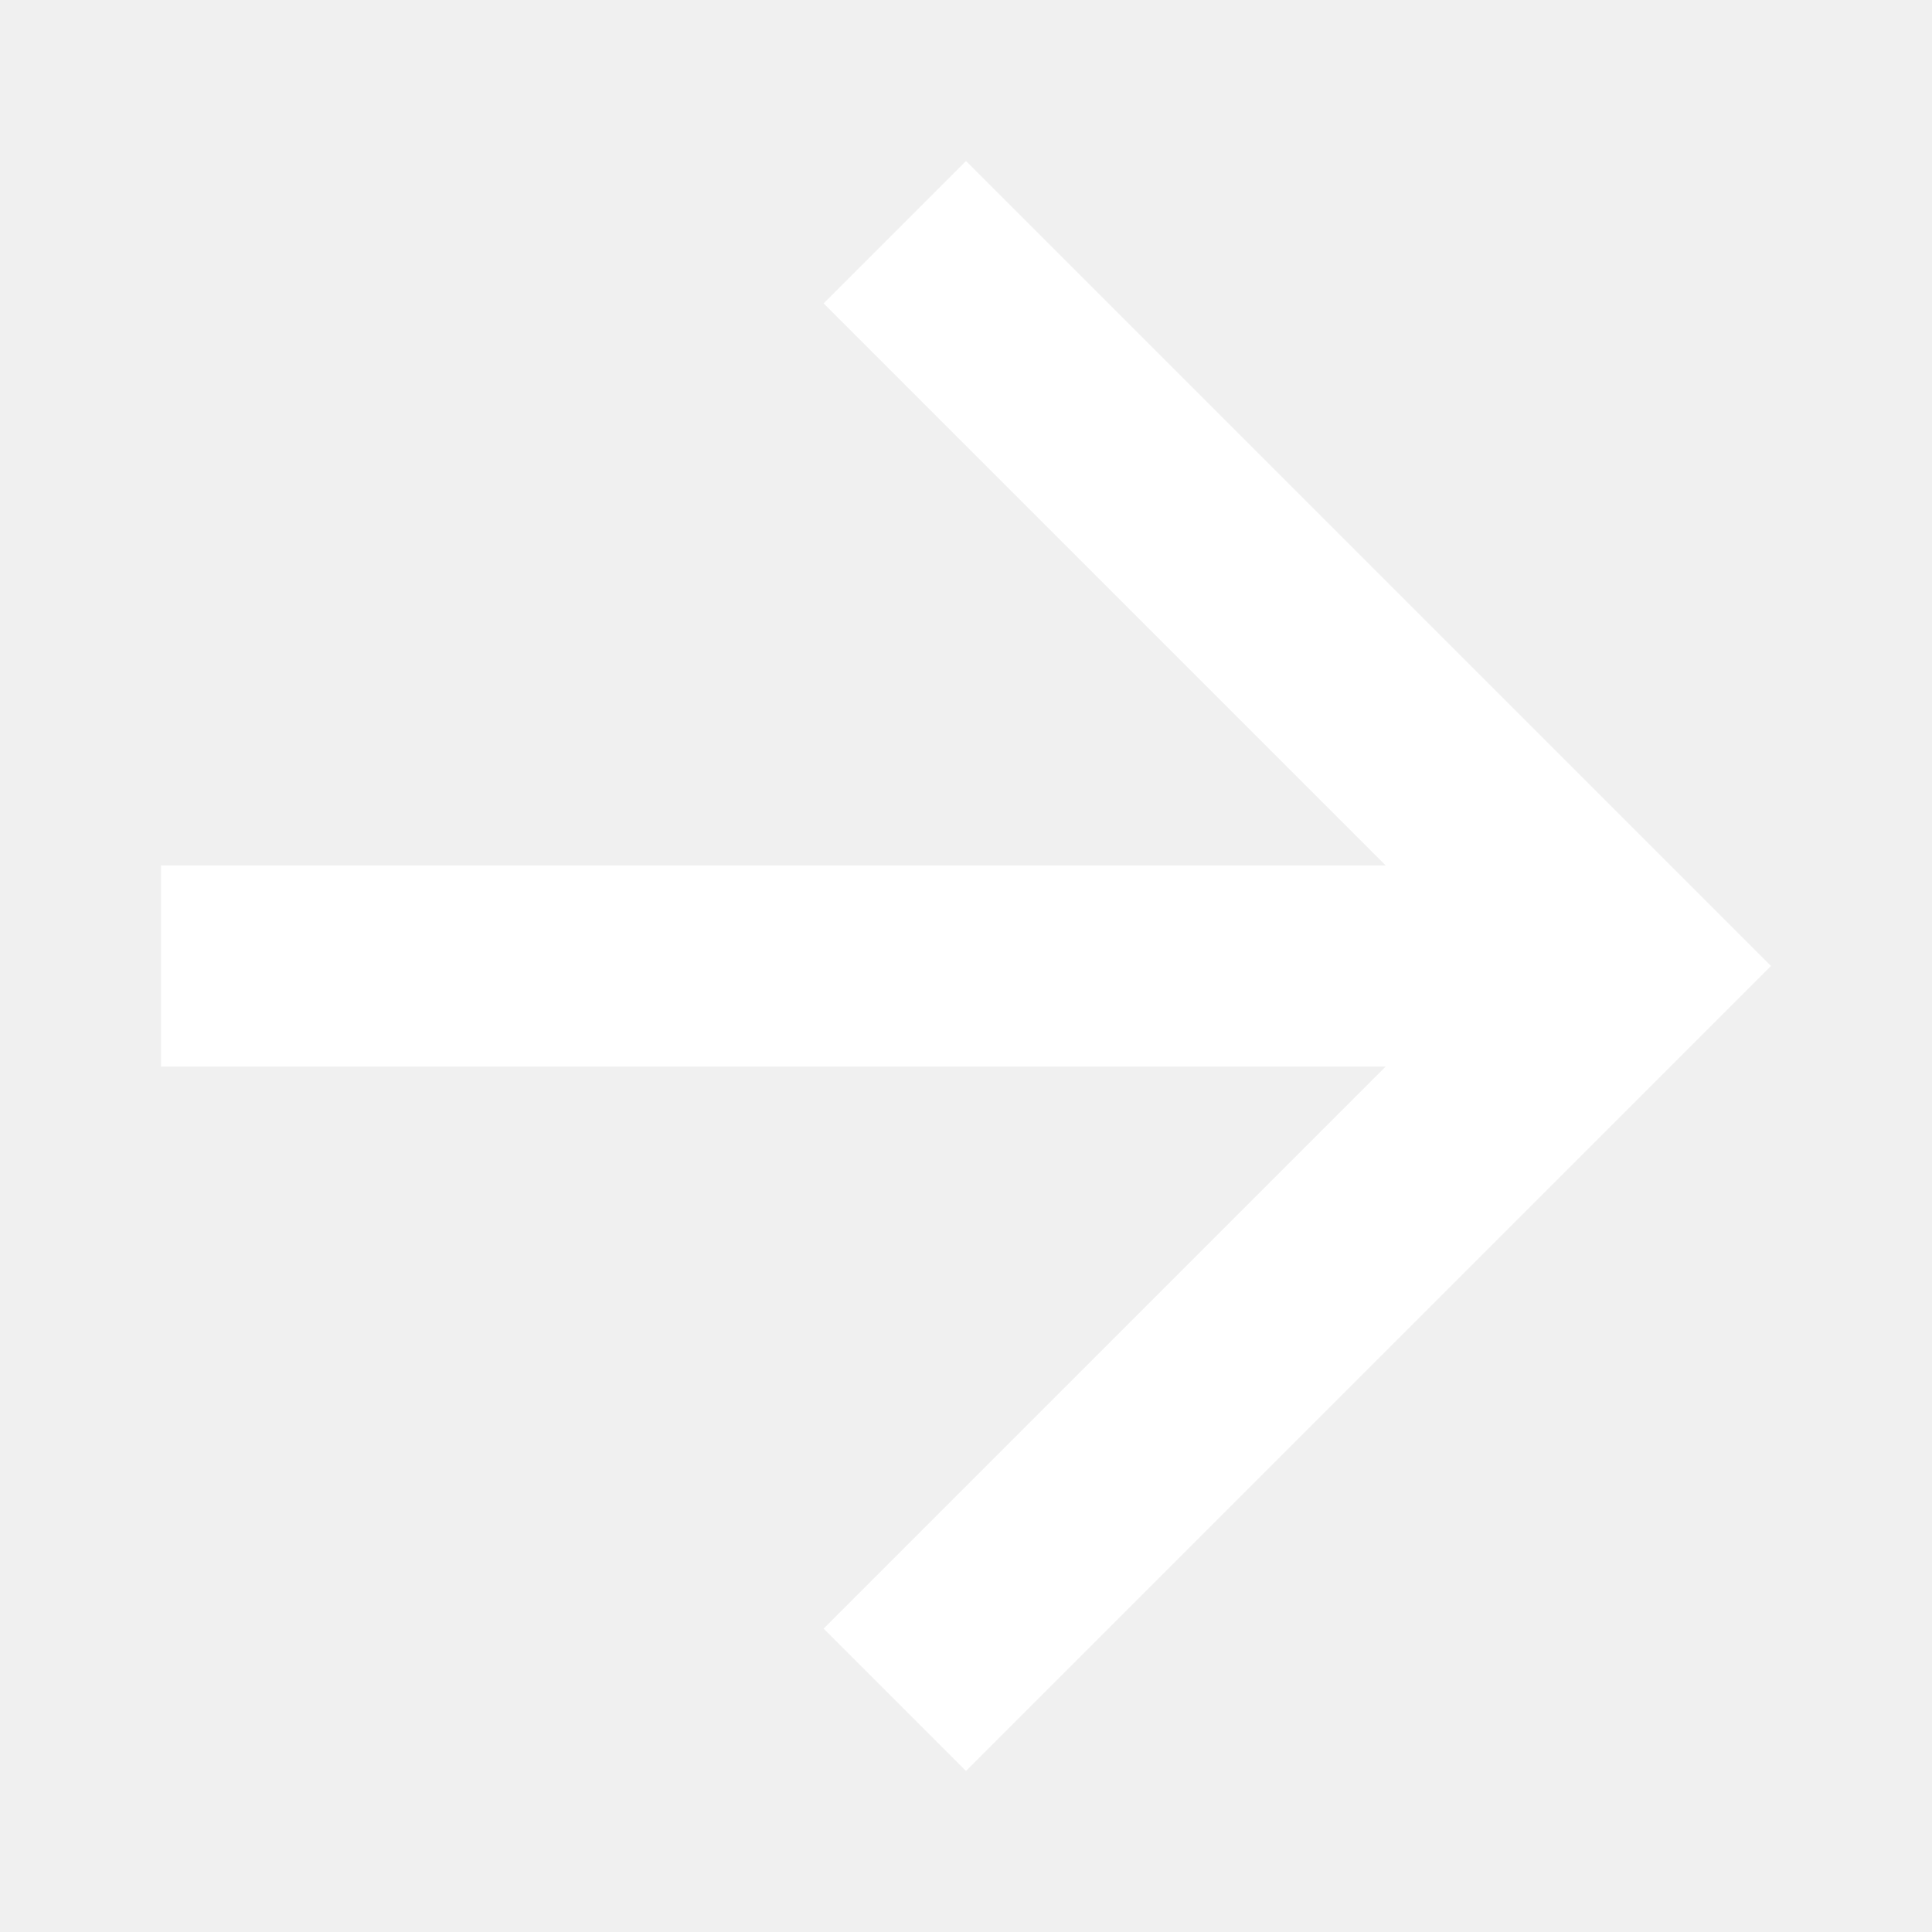
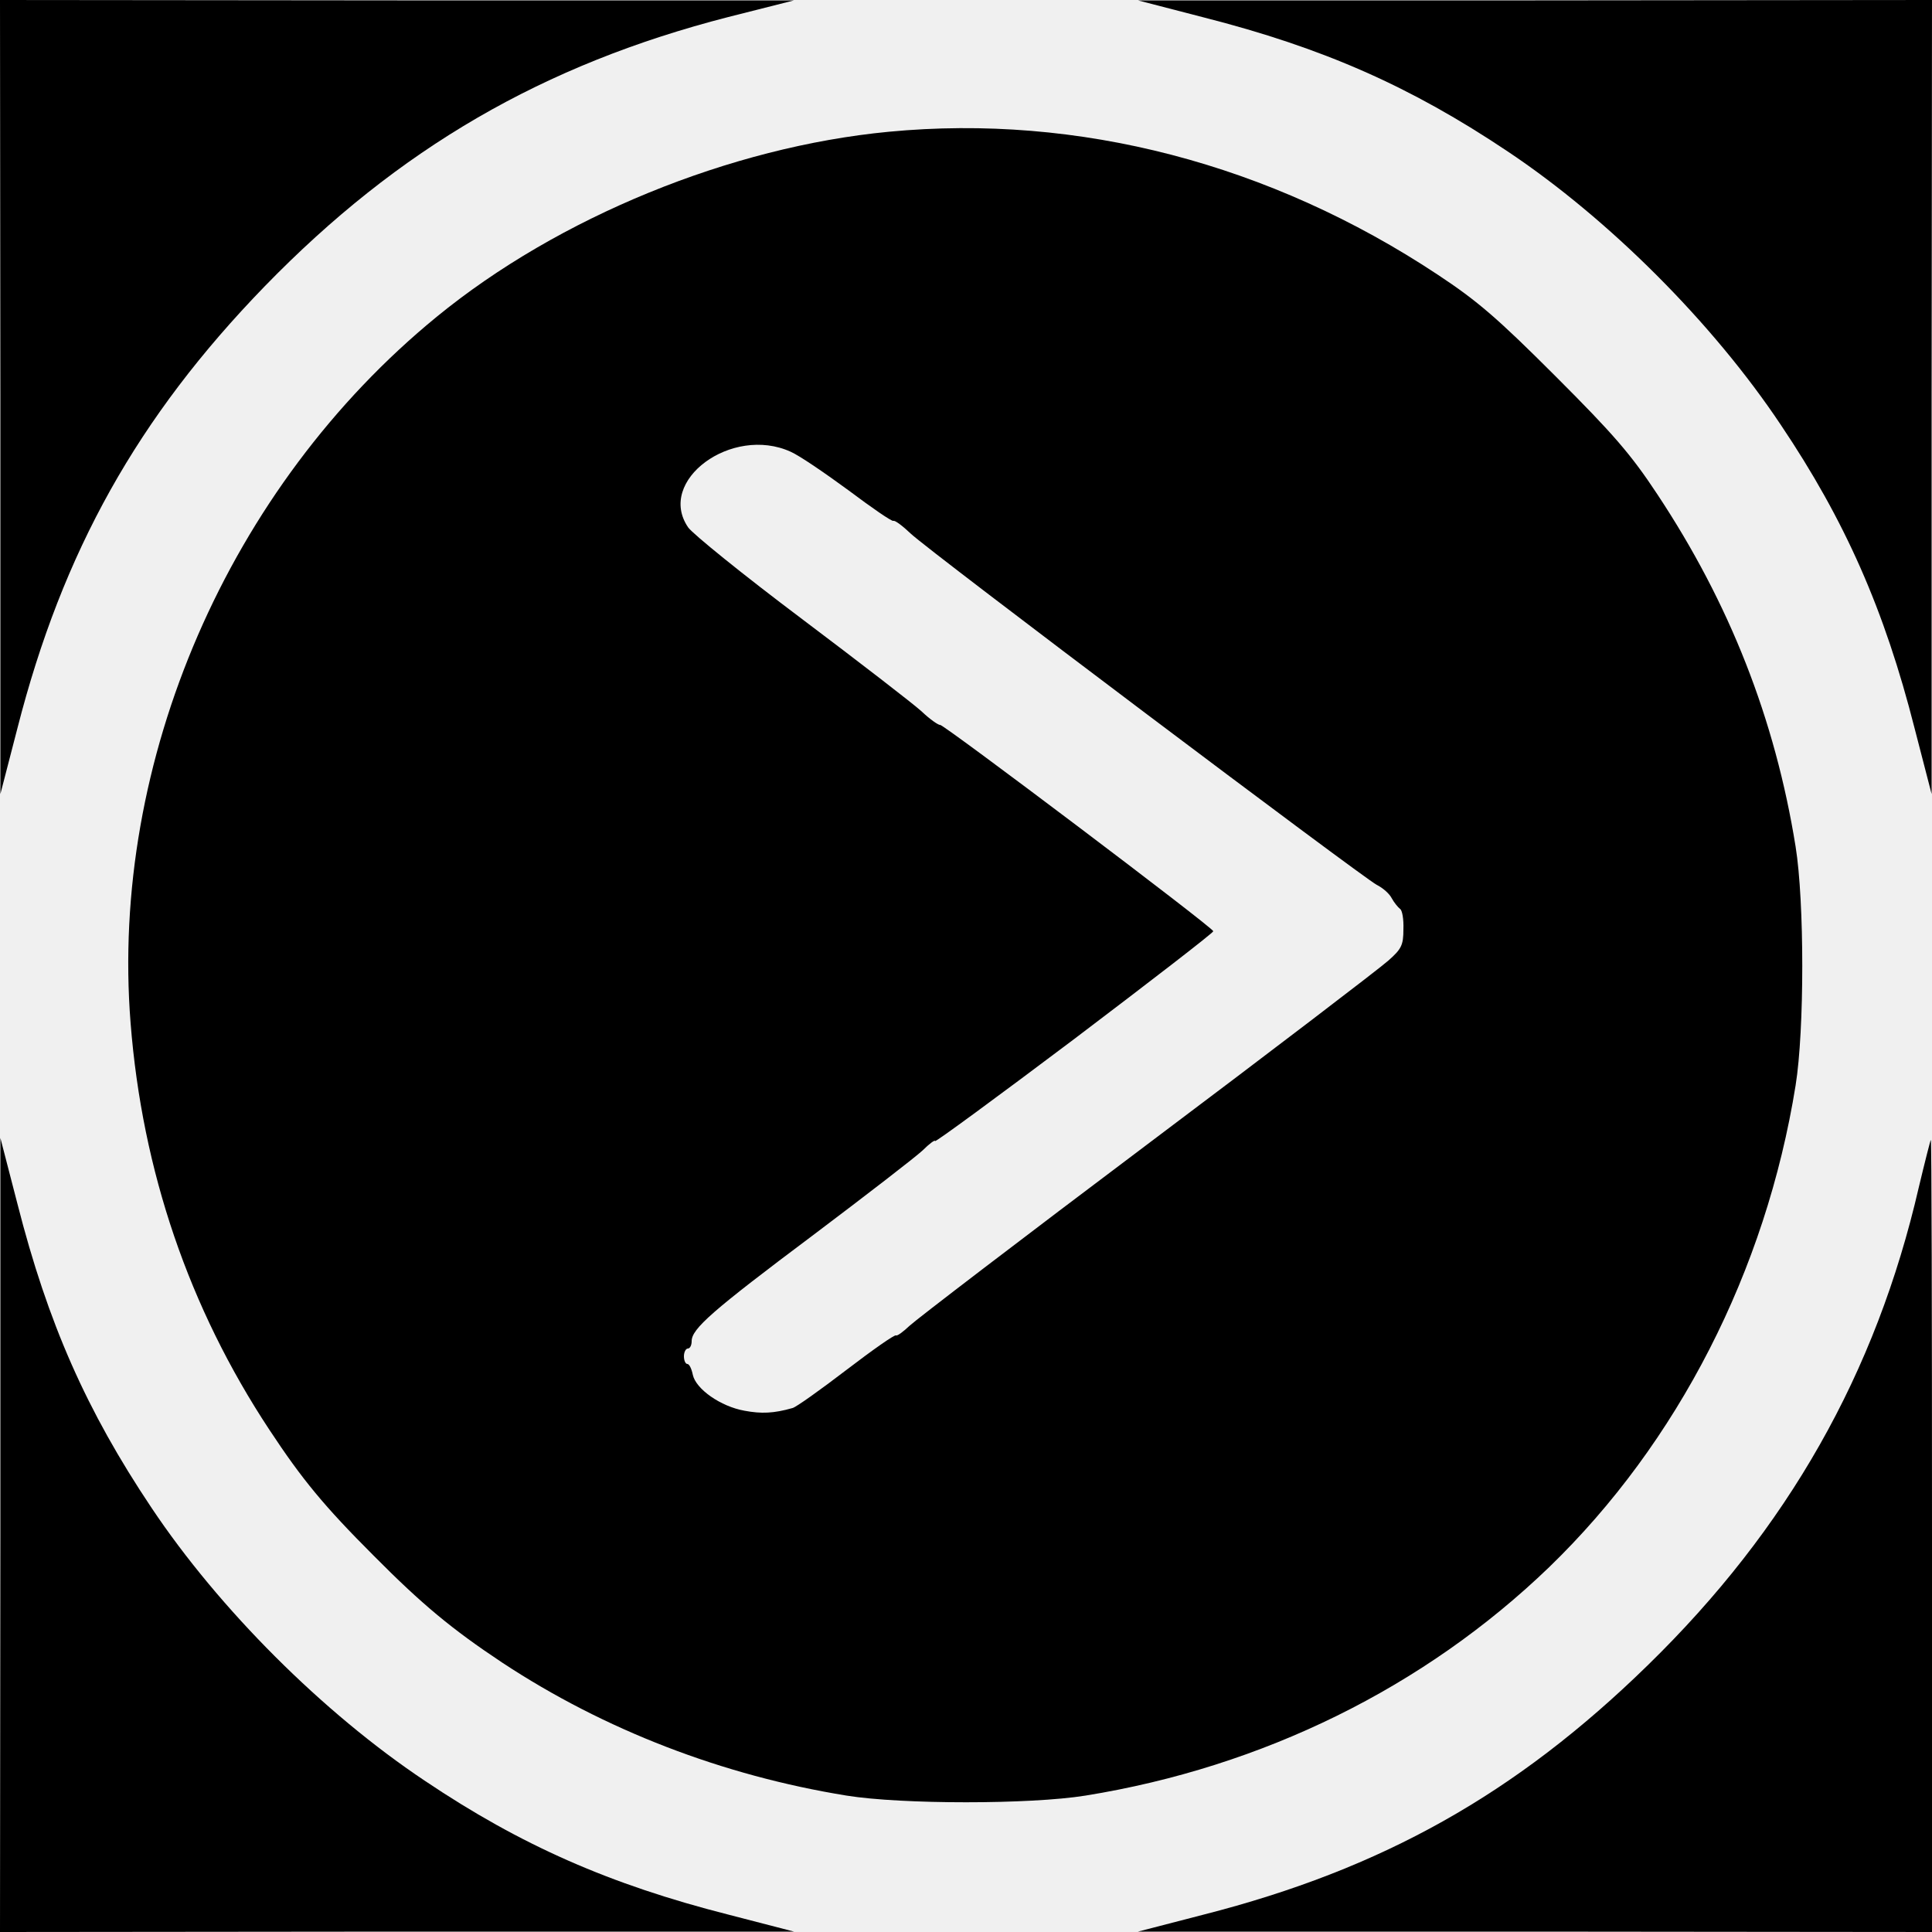
- <svg xmlns="http://www.w3.org/2000/svg" id="svg4" version="1.1" viewBox="0 0 240 240" height="240" width="240">
-   <defs id="defs8" />
-   <path style="fill:#ffffff;fill-opacity:1;stroke-width:6.25" id="path2" d="M 120,20 102.312,37.688 172.125,107.5 H 20 v 25 H 172.125 L 102.312,202.312 120,220 220,120 Z" />
+ <svg xmlns="http://www.w3.org/2000/svg" version="1.0" width="500pt" height="500pt" viewBox="0 0 500 500" preserveAspectRatio="xMidYMid meet">
+   <g transform="translate(0,500) scale(0.1,-0.1)" fill="#000000" stroke="none">
+     <path d="M1 3973 l0 -1028 44 170 c117 458 312 806 640 1144 347 357 721 574 1200 697 l170 43 -1027 0 -1028 1 1 -1027z" />
+     <path d="M3115 4955 c310 -79 536 -179 787 -347 262 -175 531 -444 707 -708 166 -247 268 -478 346 -785 l44 -170 0 1028 1 1027 -1027 -1 -1028 0 170 -44z" />
+     <path d="M2300 4659 c-409 -39 -855 -221 -1170 -479 -538 -440 -846 -1149 -792 -1828 30 -382 151 -737 359 -1052 85 -129 142 -198 270 -326 125 -126 202 -190 333 -277 264 -174 570 -292 891 -344 143 -23 475 -23 618 0 459 74 877 280 1200 591 333 322 561 767 638 1247 23 143 23 475 0 618 -53 330 -171 630 -358 912 -68 103 -113 155 -263 305 -150 150 -202 195 -305 263 -433 287 -930 417 -1421 370z m-254 -828 c23 -10 90 -56 150 -100 60 -45 112 -81 116 -79 4 2 24 -13 45 -33 47 -45 1168 -889 1206 -909 16 -8 33 -23 39 -35 6 -11 16 -23 21 -27 6 -3 10 -27 9 -53 0 -41 -5 -51 -39 -81 -21 -19 -301 -233 -623 -475 -322 -242 -599 -454 -616 -470 -17 -16 -32 -27 -35 -25 -3 3 -60 -37 -128 -89 -68 -52 -131 -97 -140 -99 -49 -14 -81 -15 -124 -7 -62 11 -126 56 -134 93 -3 15 -9 28 -14 28 -5 0 -9 9 -9 20 0 11 5 20 10 20 6 0 10 9 10 19 0 32 52 78 315 275 138 104 265 202 283 219 17 17 32 28 32 24 0 -4 162 115 360 264 198 150 360 275 360 279 0 9 -697 535 -707 534 -4 -1 -26 14 -48 35 -22 20 -162 128 -312 241 -149 112 -280 218 -292 235 -83 121 113 265 265 196z" />
+     <path d="M1 1028 l-1 -1028 1028 1 1027 0 -170 44 c-307 78 -538 180 -785 346 -264 176 -533 445 -708 707 -168 251 -268 477 -347 787 l-44 170 0 -1027z" />
+     <path d="M4966 1928 c-111 -482 -339 -884 -702 -1238 -341 -333 -687 -527 -1149 -645 l-170 -44 1028 0 1027 -1 0 1025 c0 564 -1 1025 -3 1025 -1 0 -15 -55 -31 -122z" />
+   </g>
</svg>
